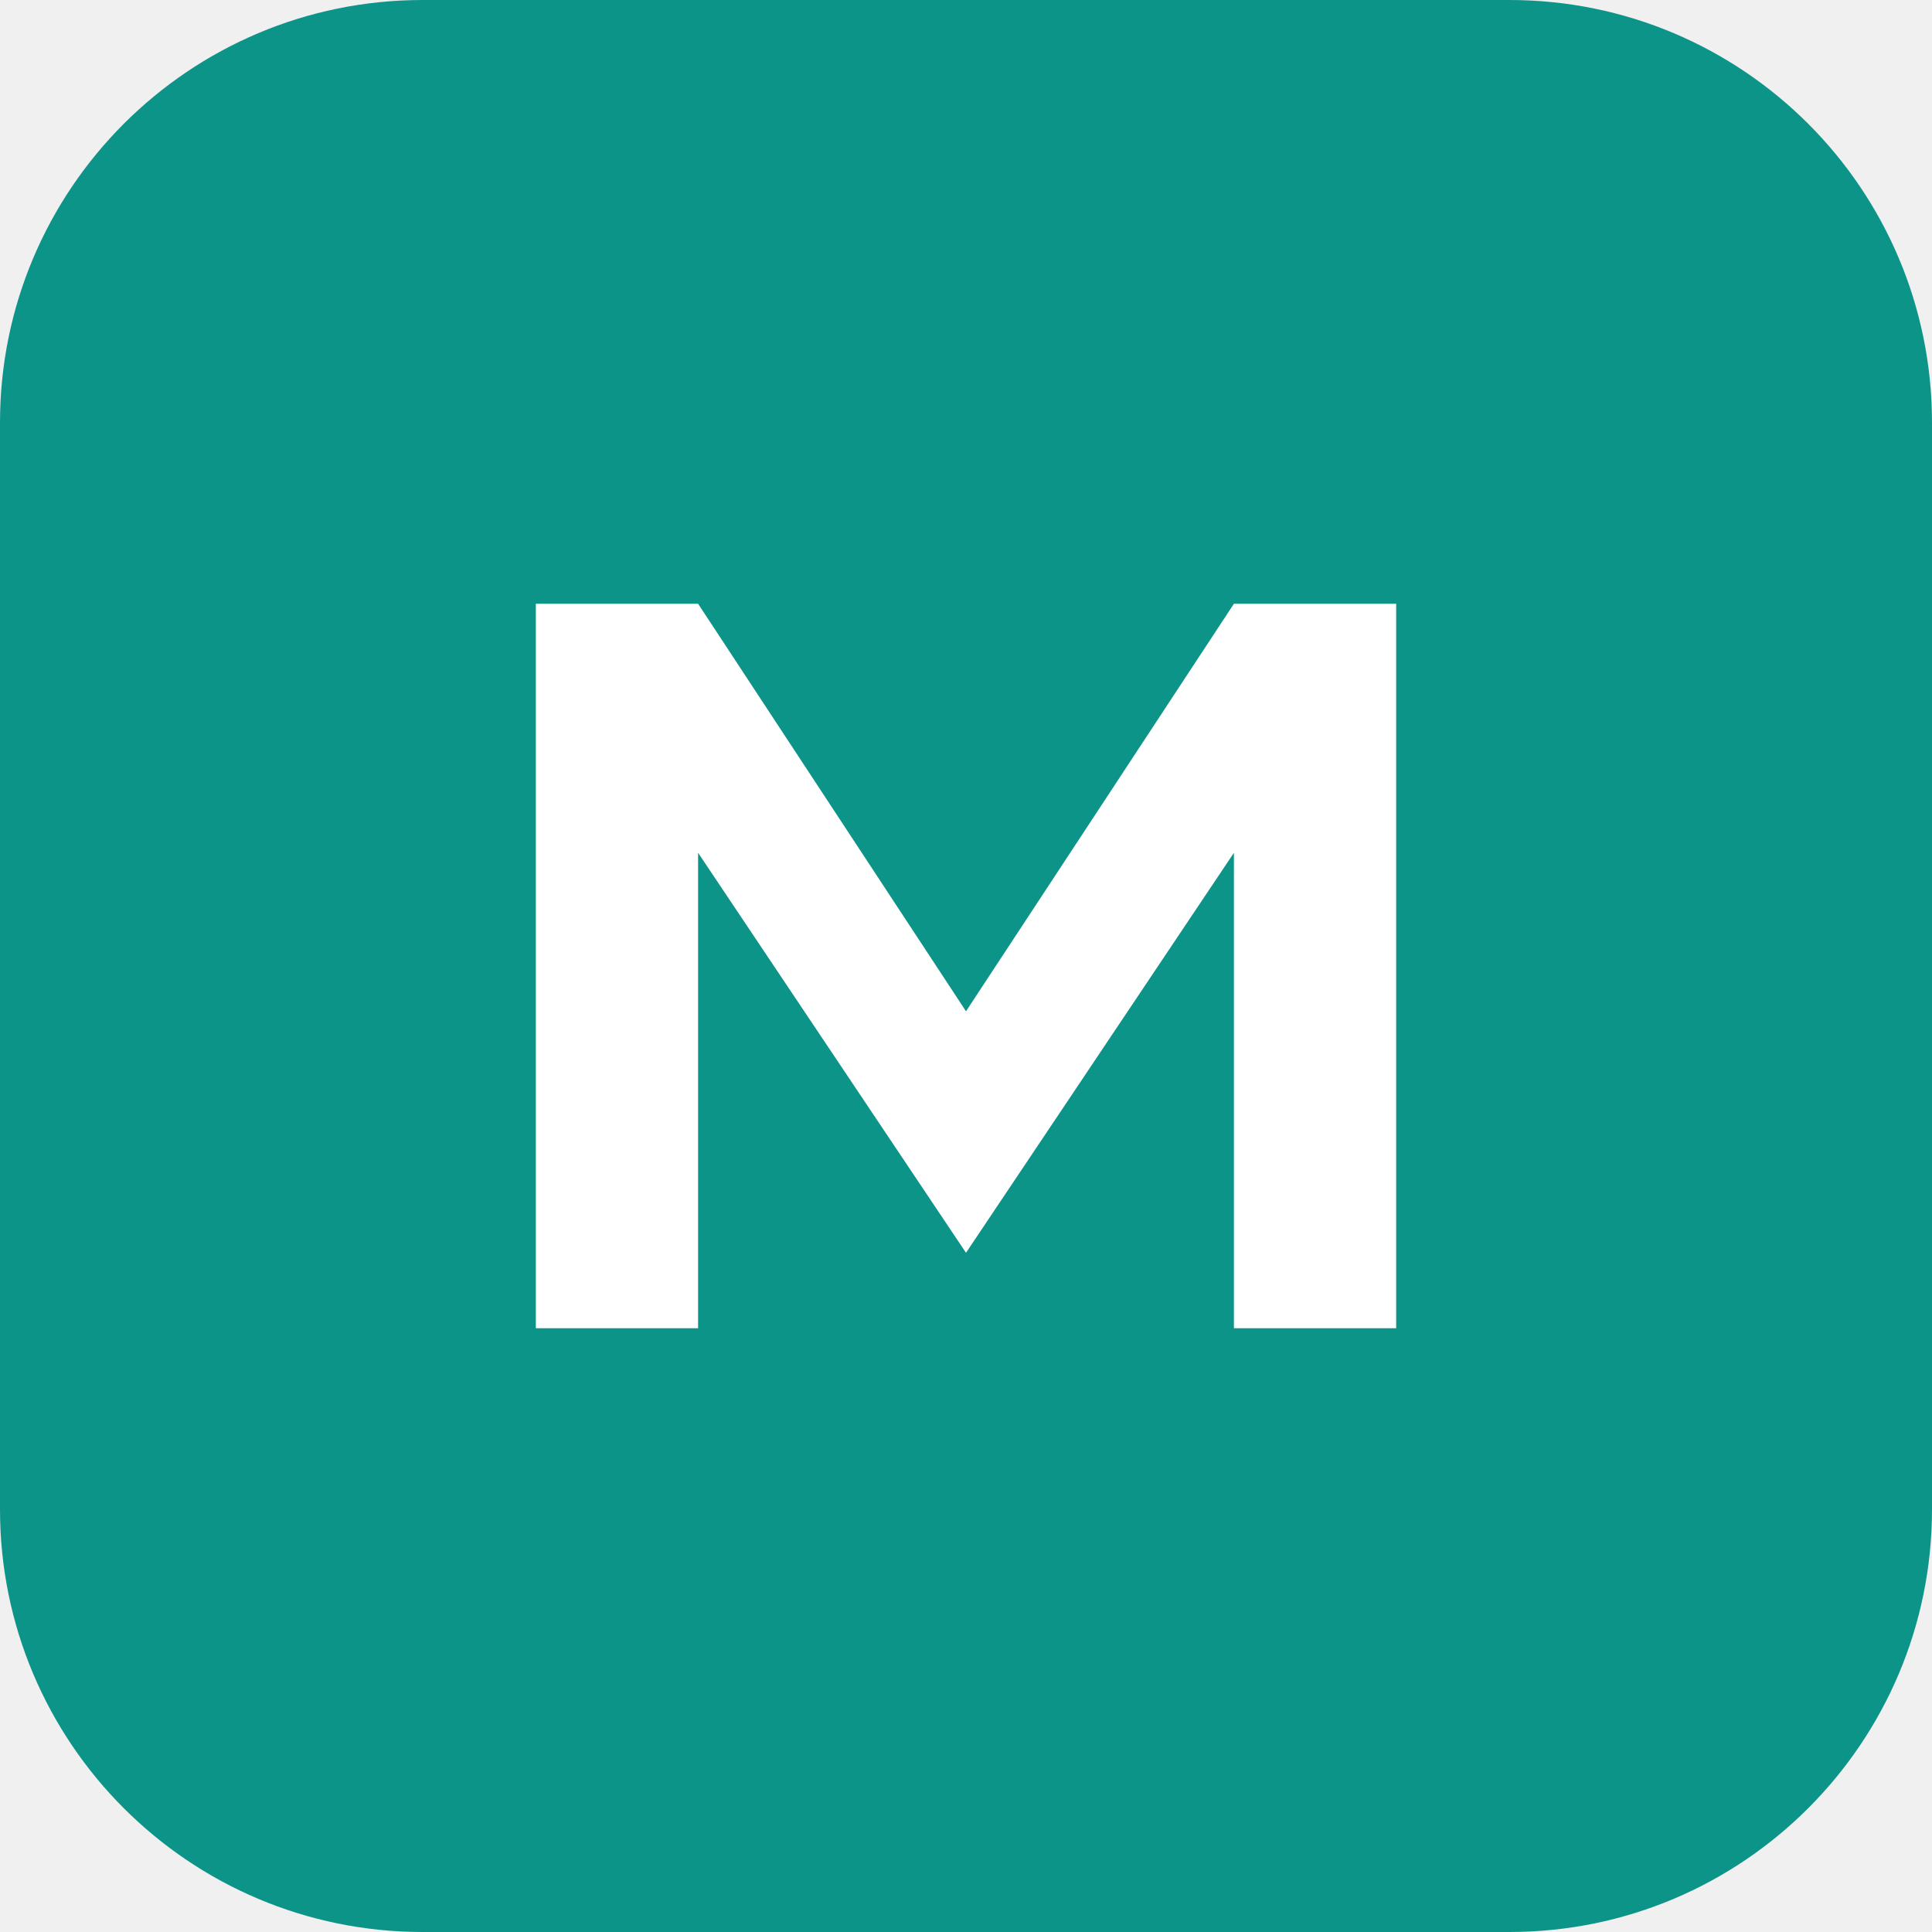
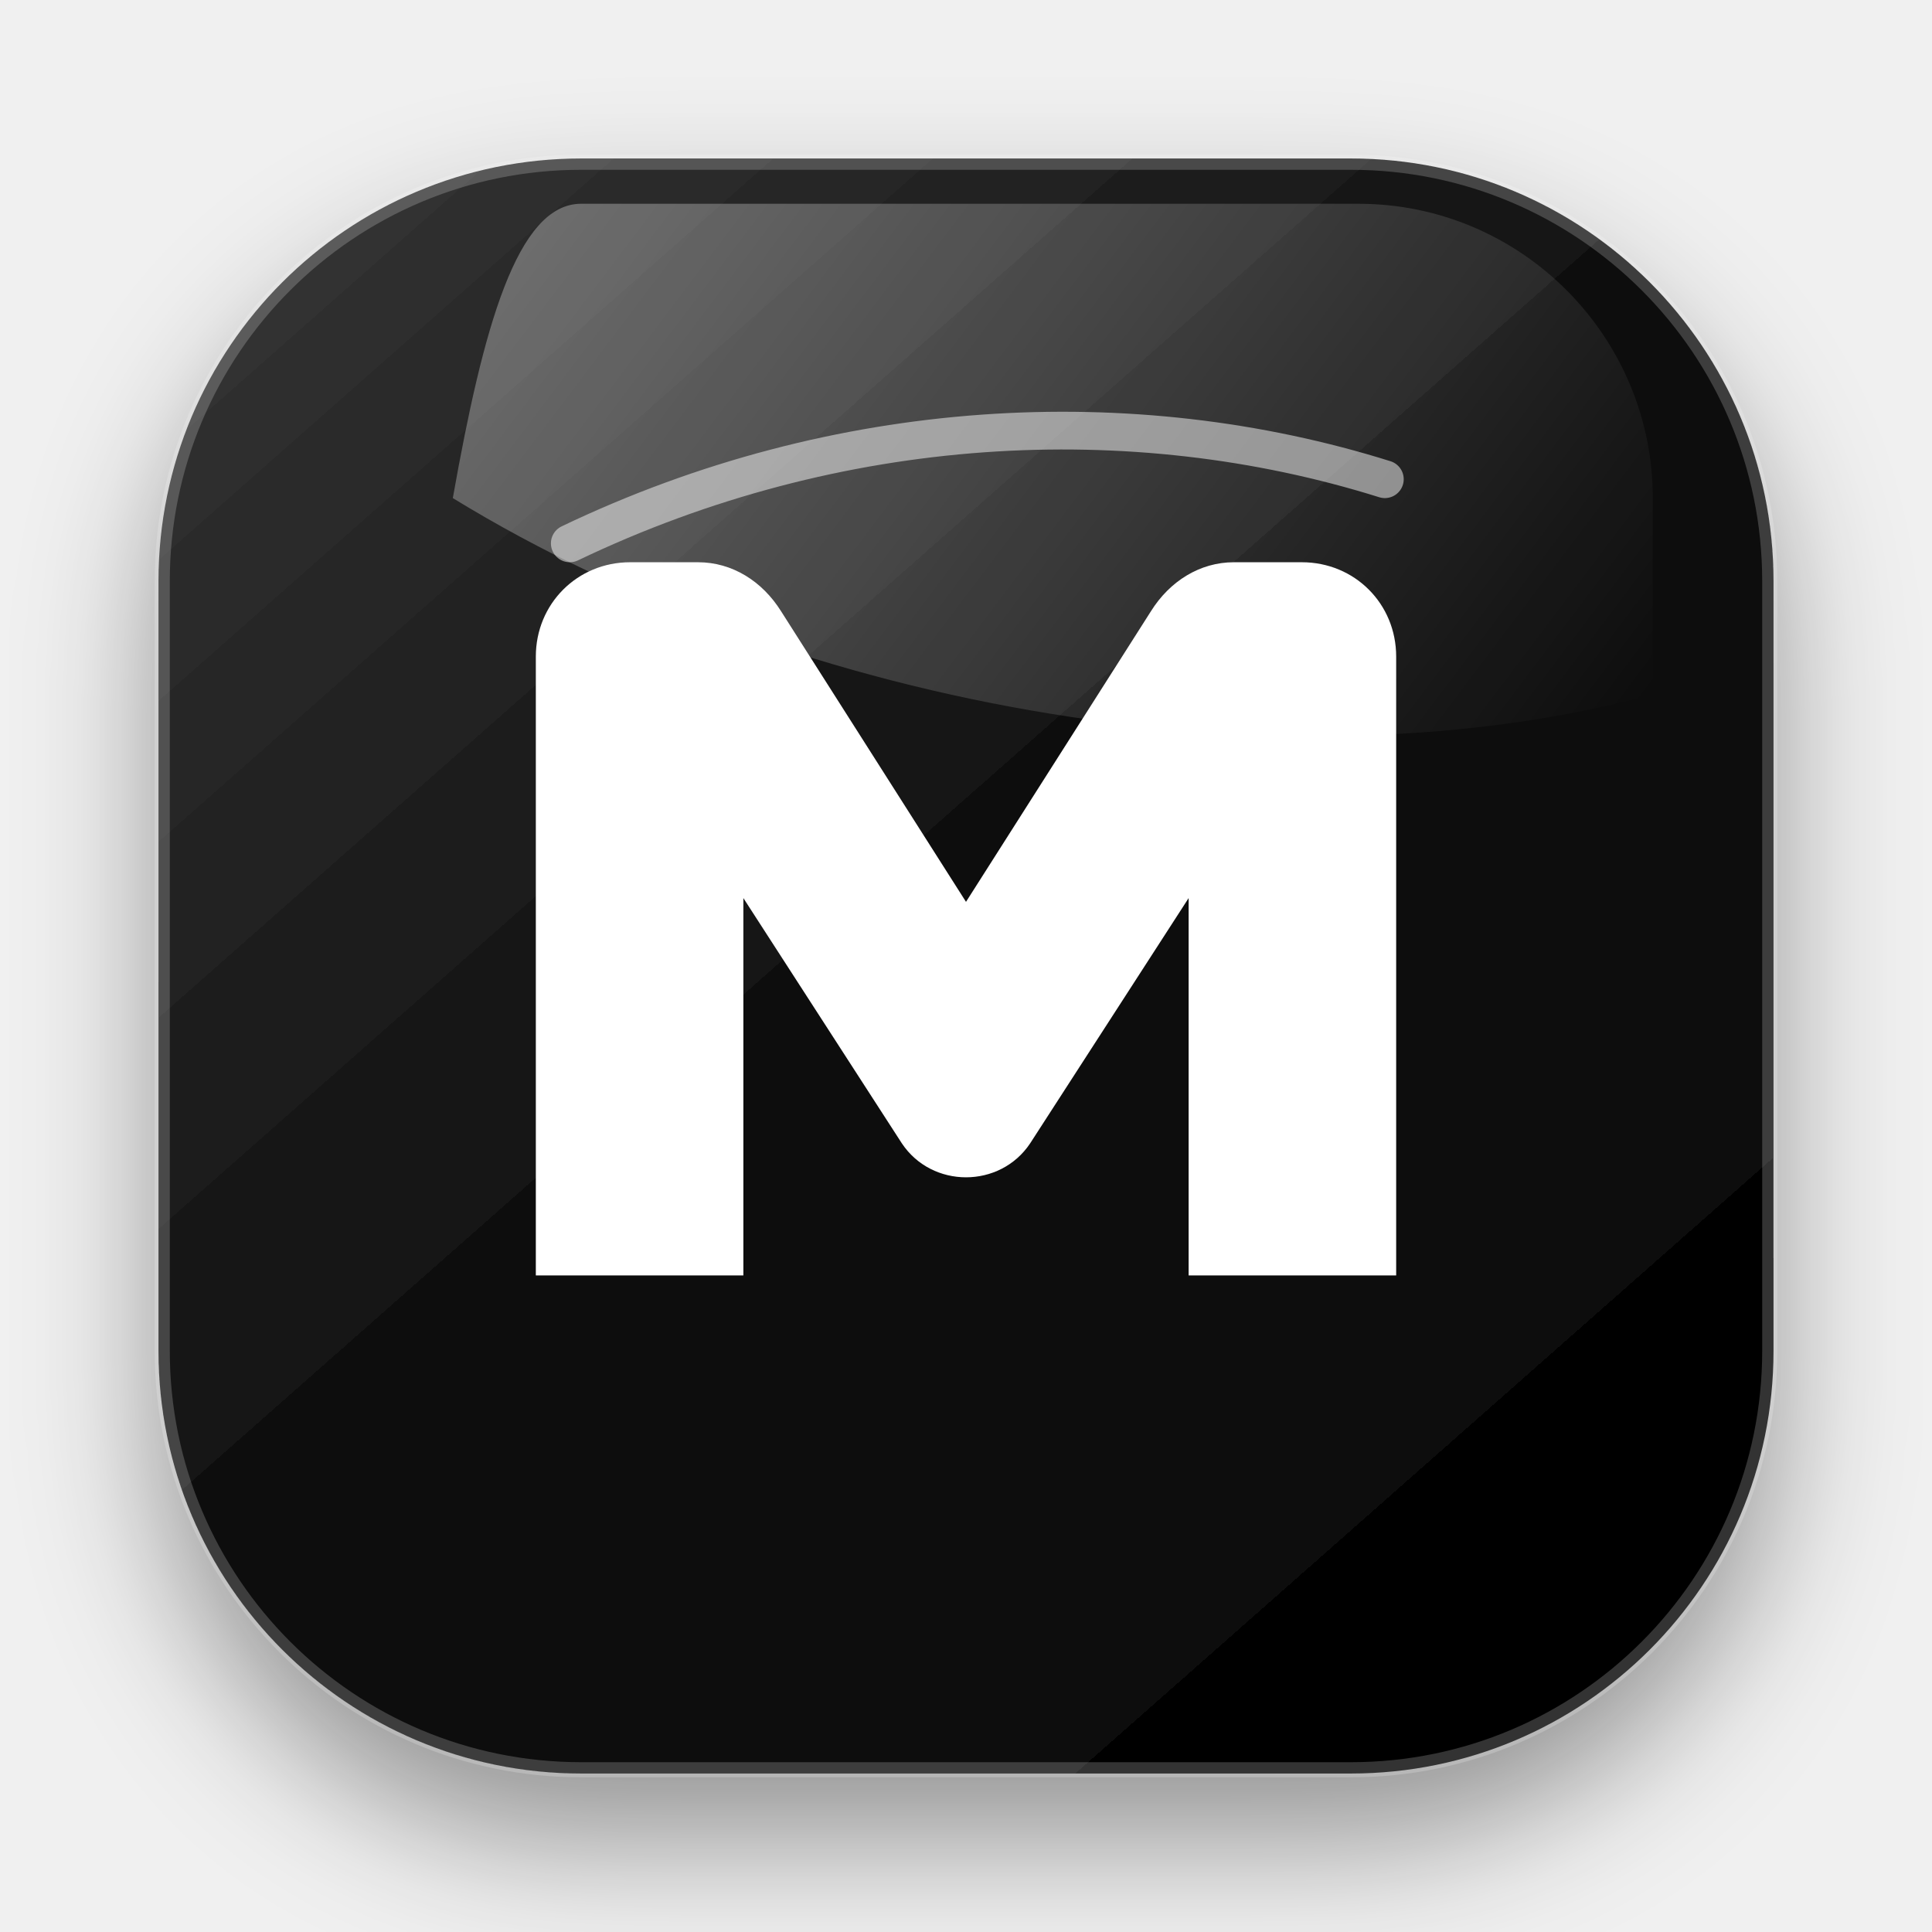
- <svg xmlns="http://www.w3.org/2000/svg" viewBox="0 0 512 512">
-   <rect width="512" height="512" rx="112" fill="#0d9488" />
-   <path fill="#fff" d="M142 352V160h43l71 108 71-108h43v192h-43V226l-71 106-71-106v126z" />
+ <svg xmlns="http://www.w3.org/2000/svg" viewBox="0 0 512 512" role="img" aria-labelledby="title desc">
+   <defs>
+     <linearGradient id="shell" x1="72" y1="52" x2="432" y2="460" gradientUnits="userSpaceOnUse">
+       <stop stop-color="#343434" />
+       <stop offset=".45" stop-color="#111" />
+       <stop offset="1" stop-color="#020202" />
+     </linearGradient>
+     <linearGradient id="shine" x1="128" y1="70" x2="380" y2="260" gradientUnits="userSpaceOnUse">
+       <stop stop-color="#fff" stop-opacity=".32" />
+       <stop offset="1" stop-color="#fff" stop-opacity="0" />
+     </linearGradient>
+     <filter id="shadow" x="-20%" y="-20%" width="140%" height="150%">
+       <feDropShadow dx="0" dy="18" stdDeviation="18" flood-color="#000" flood-opacity=".38" />
+     </filter>
+   </defs>
+   <rect x="42" y="42" width="428" height="428" rx="112" fill="url(#shell)" filter="url(#shadow)" />
+   <path d="M154 54h206c43 0 78 35 78 78v52c-95 26-225 5-318-52 8-45 17-78 34-78Z" fill="url(#shine)" />
+   <rect x="43" y="43" width="426" height="426" rx="111" fill="none" stroke="#fff" stroke-opacity=".2" stroke-width="4" />
+   <path d="M142 338V174c0-14 11-25 25-25h18c9 0 17 5 22 13l49 77 49-77c5-8 13-13 22-13h18c14 0 25 11 25 25v164h-55V238l-42 65c-8 12-26 12-34 0l-42-65v100h-55Z" fill="#fff" />
+   <path d="M151 144c71-34 149-38 216-17" fill="none" stroke="#fff" stroke-opacity=".5" stroke-linecap="round" stroke-width="10" />
</svg>
